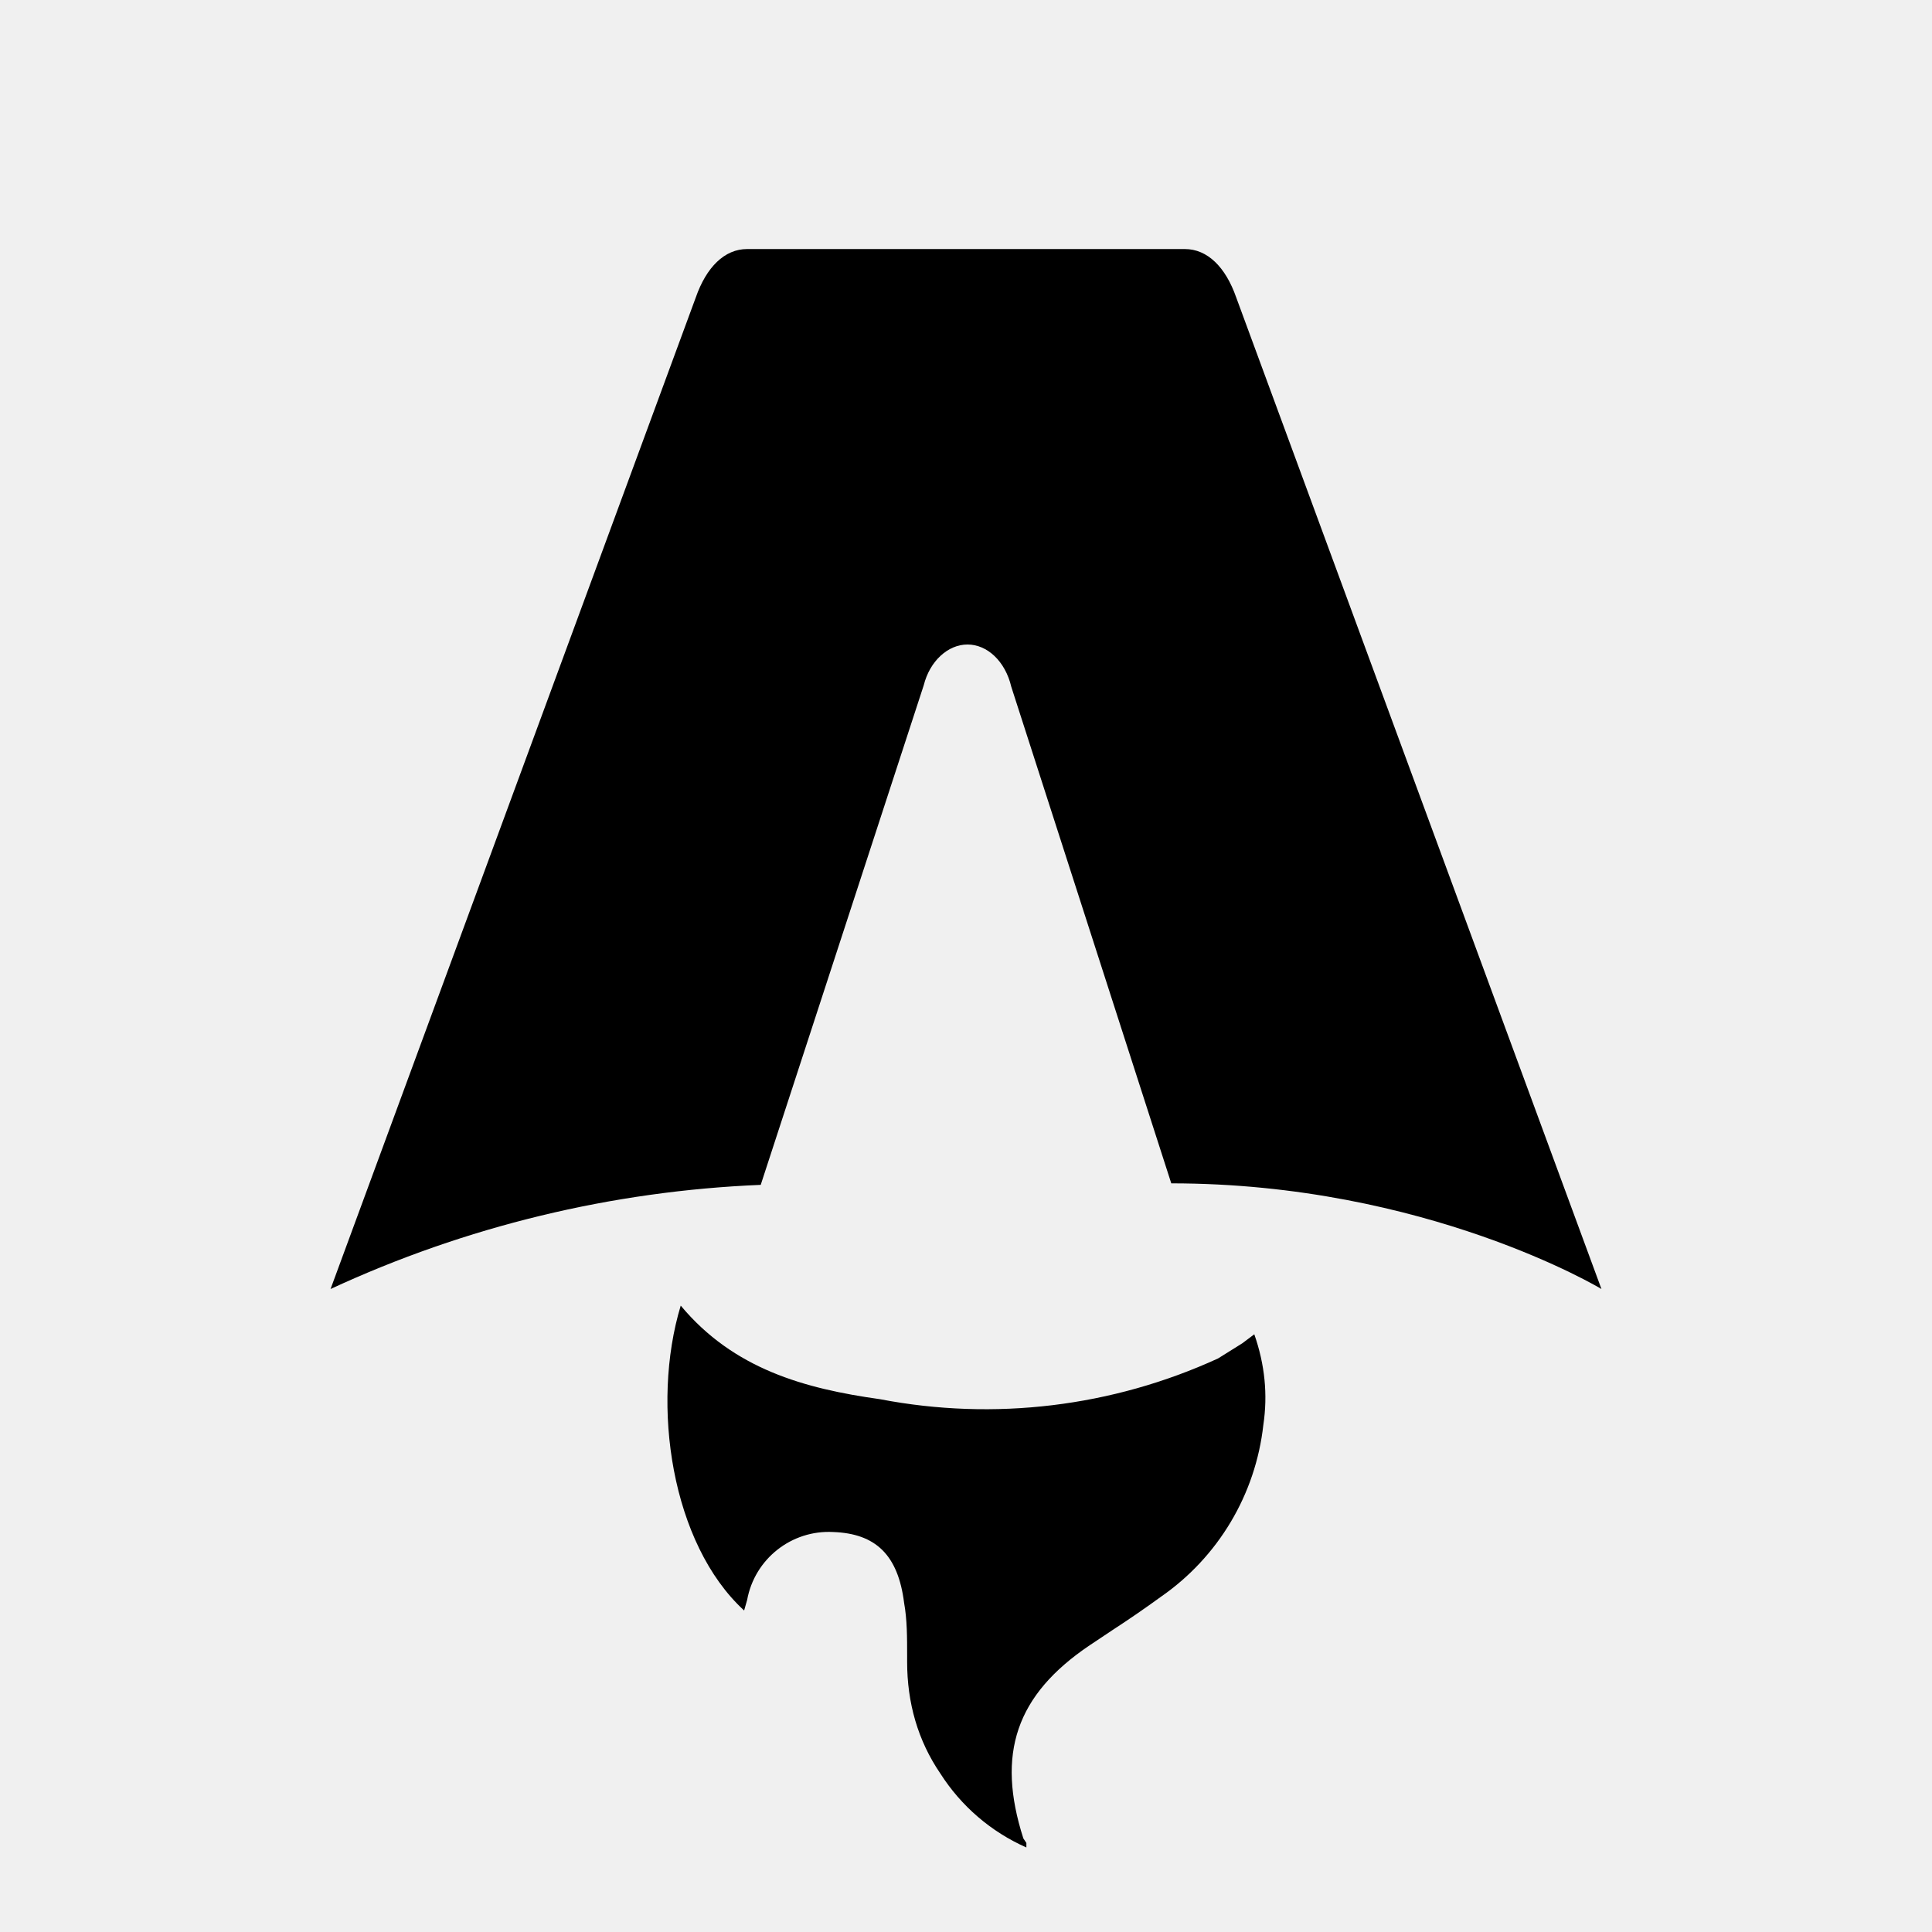
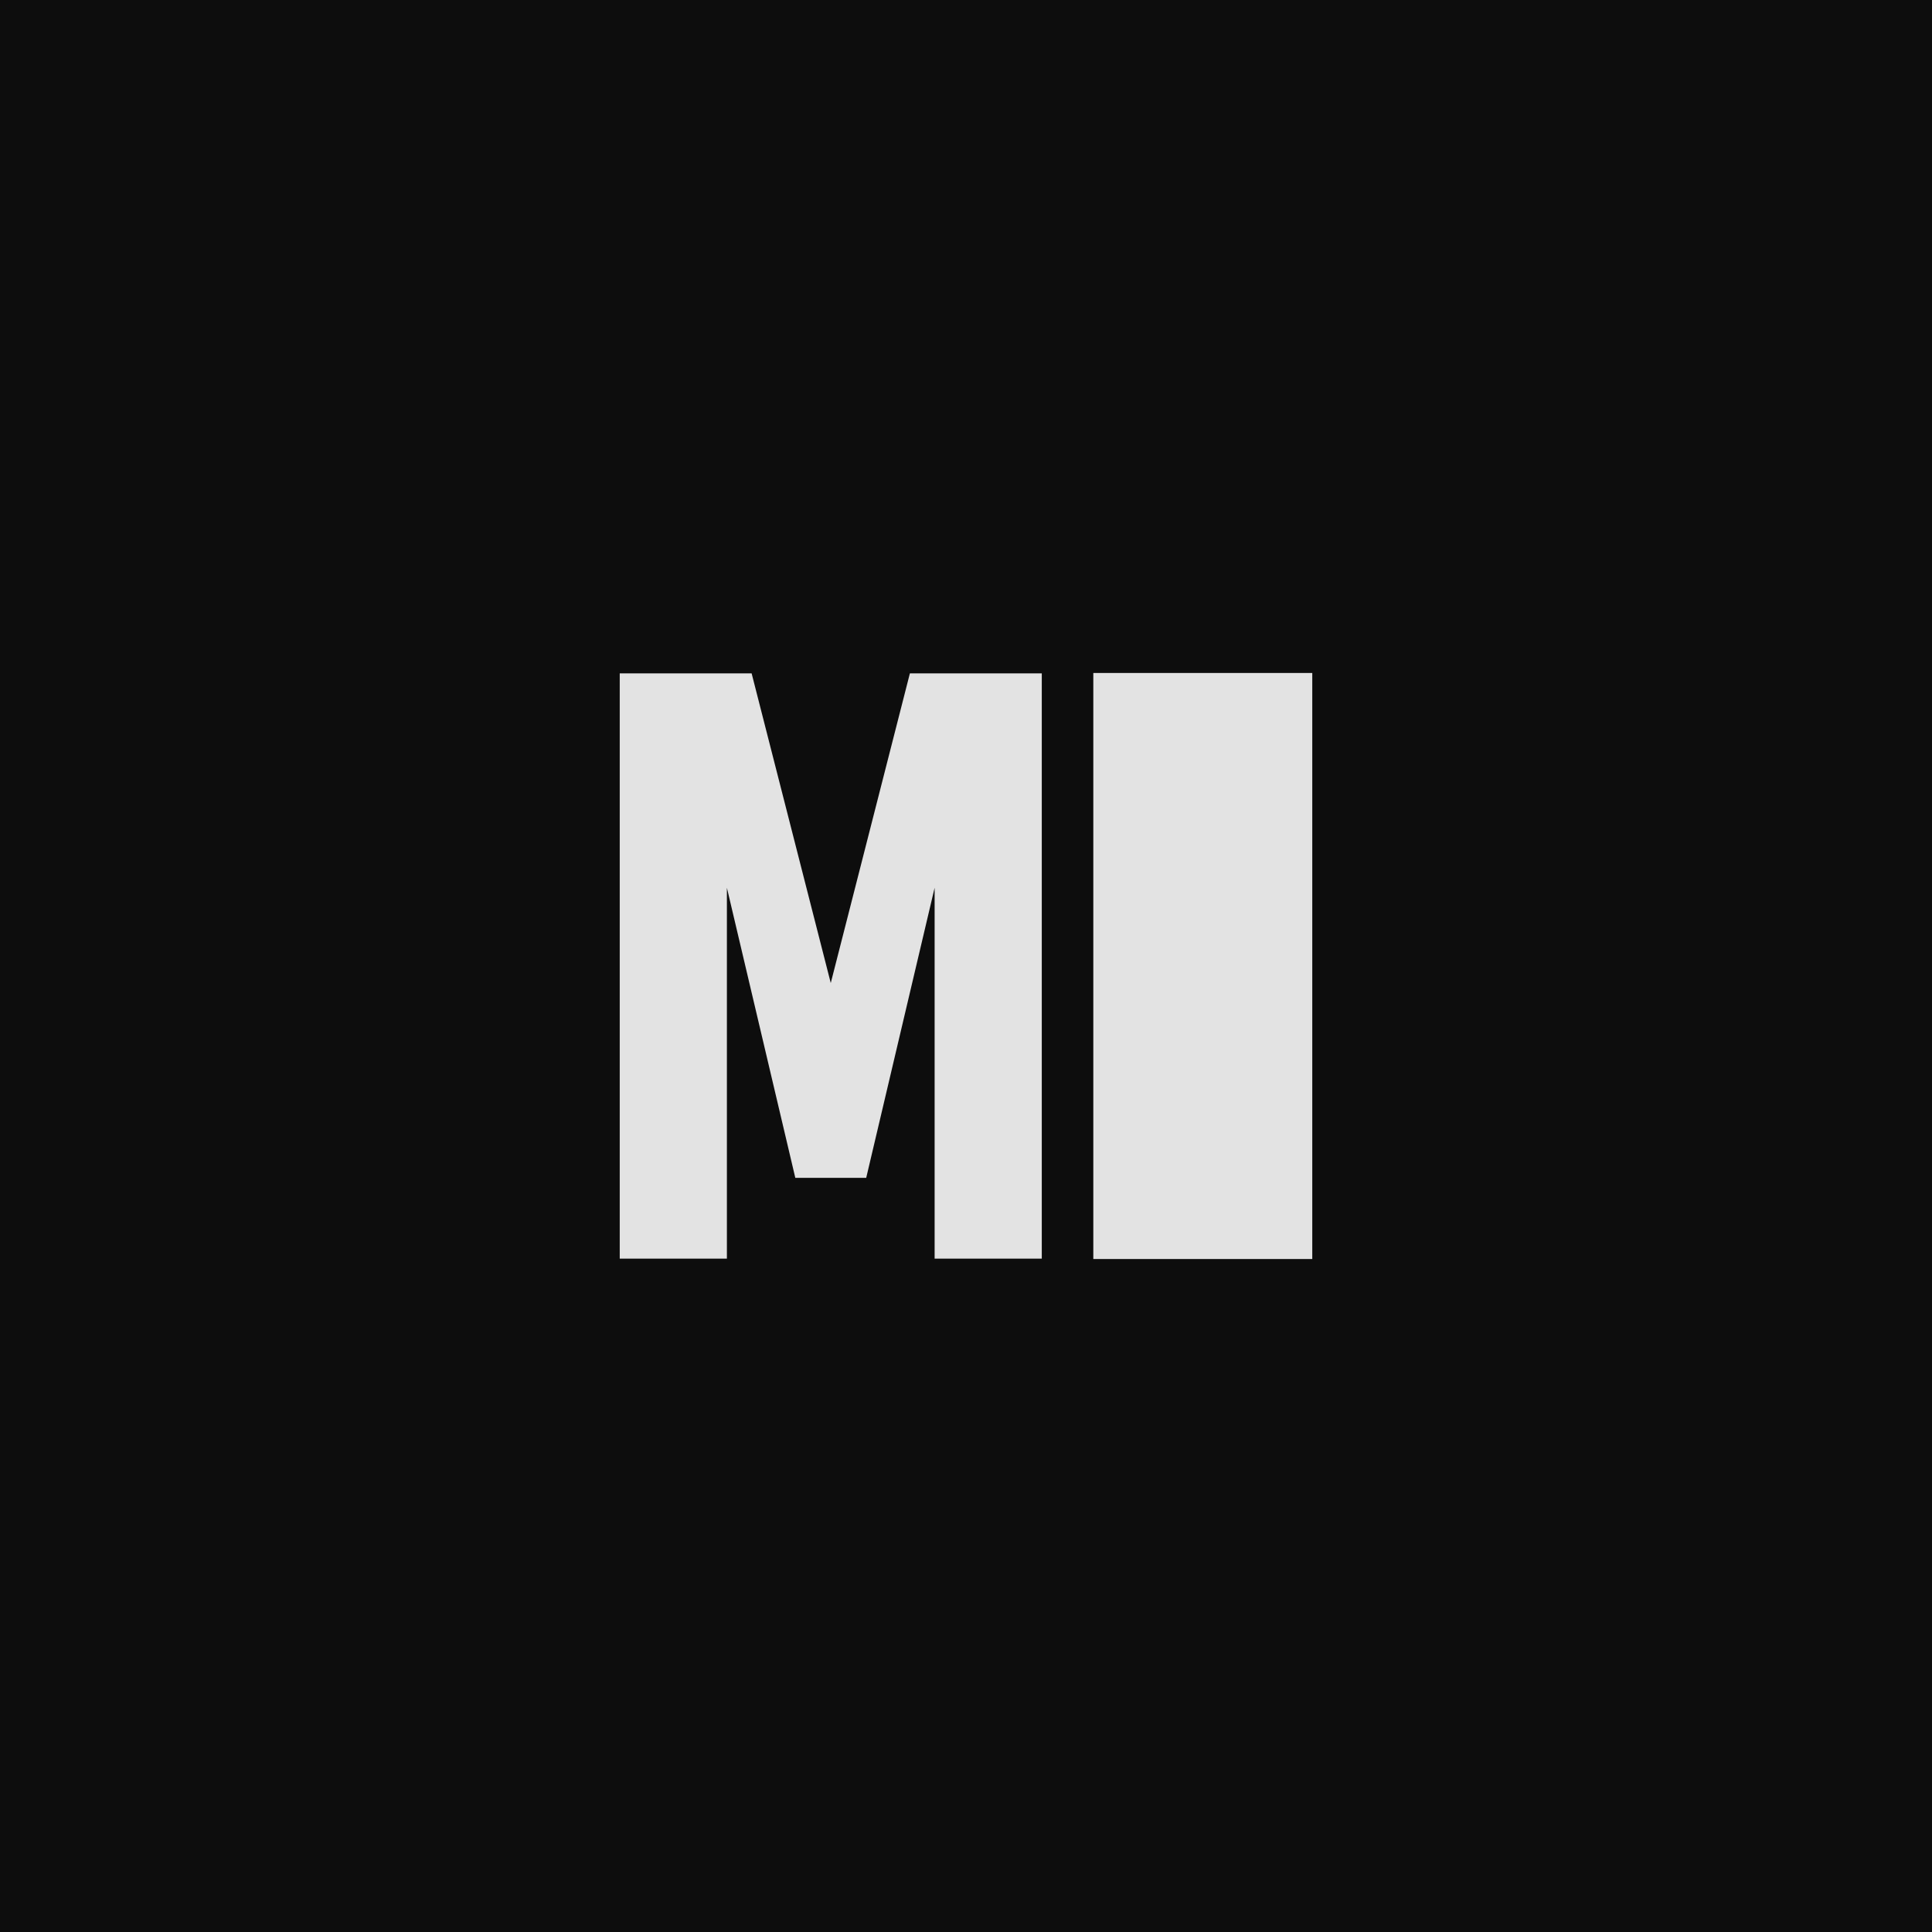
- <svg xmlns="http://www.w3.org/2000/svg" fill="none" viewBox="0 0 128 128">
-   <path d="M50.4 78.5a75.1 75.1 0 0 0-28.5 6.9l24.2-65.7c.7-2 1.9-3.2 3.4-3.2h29c1.5 0 2.7 1.2 3.4 3.2l24.2 65.7s-11.6-7-28.5-7L67 45.5c-.4-1.7-1.6-2.8-2.9-2.8-1.3 0-2.5 1.1-2.9 2.7L50.4 78.5Zm-1.1 28.2Zm-4.2-20.2c-2 6.6-.6 15.8 4.2 20.2a17.5 17.5 0 0 1 .2-.7 5.5 5.5 0 0 1 5.7-4.5c2.8.1 4.3 1.5 4.7 4.7.2 1.1.2 2.3.2 3.5v.4c0 2.7.7 5.2 2.2 7.4a13 13 0 0 0 5.7 4.9v-.3l-.2-.3c-1.8-5.6-.5-9.5 4.4-12.8l1.5-1a73 73 0 0 0 3.2-2.2 16 16 0 0 0 6.8-11.4c.3-2 .1-4-.6-6l-.8.6-1.6 1a37 37 0 0 1-22.4 2.7c-5-.7-9.7-2-13.2-6.2Z" />
-   <style>
-         path { fill: #000; }
-         @media (prefers-color-scheme: dark) {
-             path { fill: #FFF; }
-         }
-     </style>
+ <svg xmlns="http://www.w3.org/2000/svg" width="300" height="300" viewBox="0 0 300 300" fill="none">
+   <rect width="300" height="300" fill="#0D0D0D" />
+   <path d="M123.496 182.896L110.696 128.624L112.872 128.112V195.44H96.232V104.56H116.712L131.432 162.16H126.568L141.288 104.56H161.768V195.44H145.128V128.112L147.304 128.624L134.504 182.896H123.496Z" fill="#E3E3E3" />
+   <path d="M203.769 195.5H175.137H169.769V104.5H203.769V195.5Z" fill="#E3E3E3" />
</svg>
